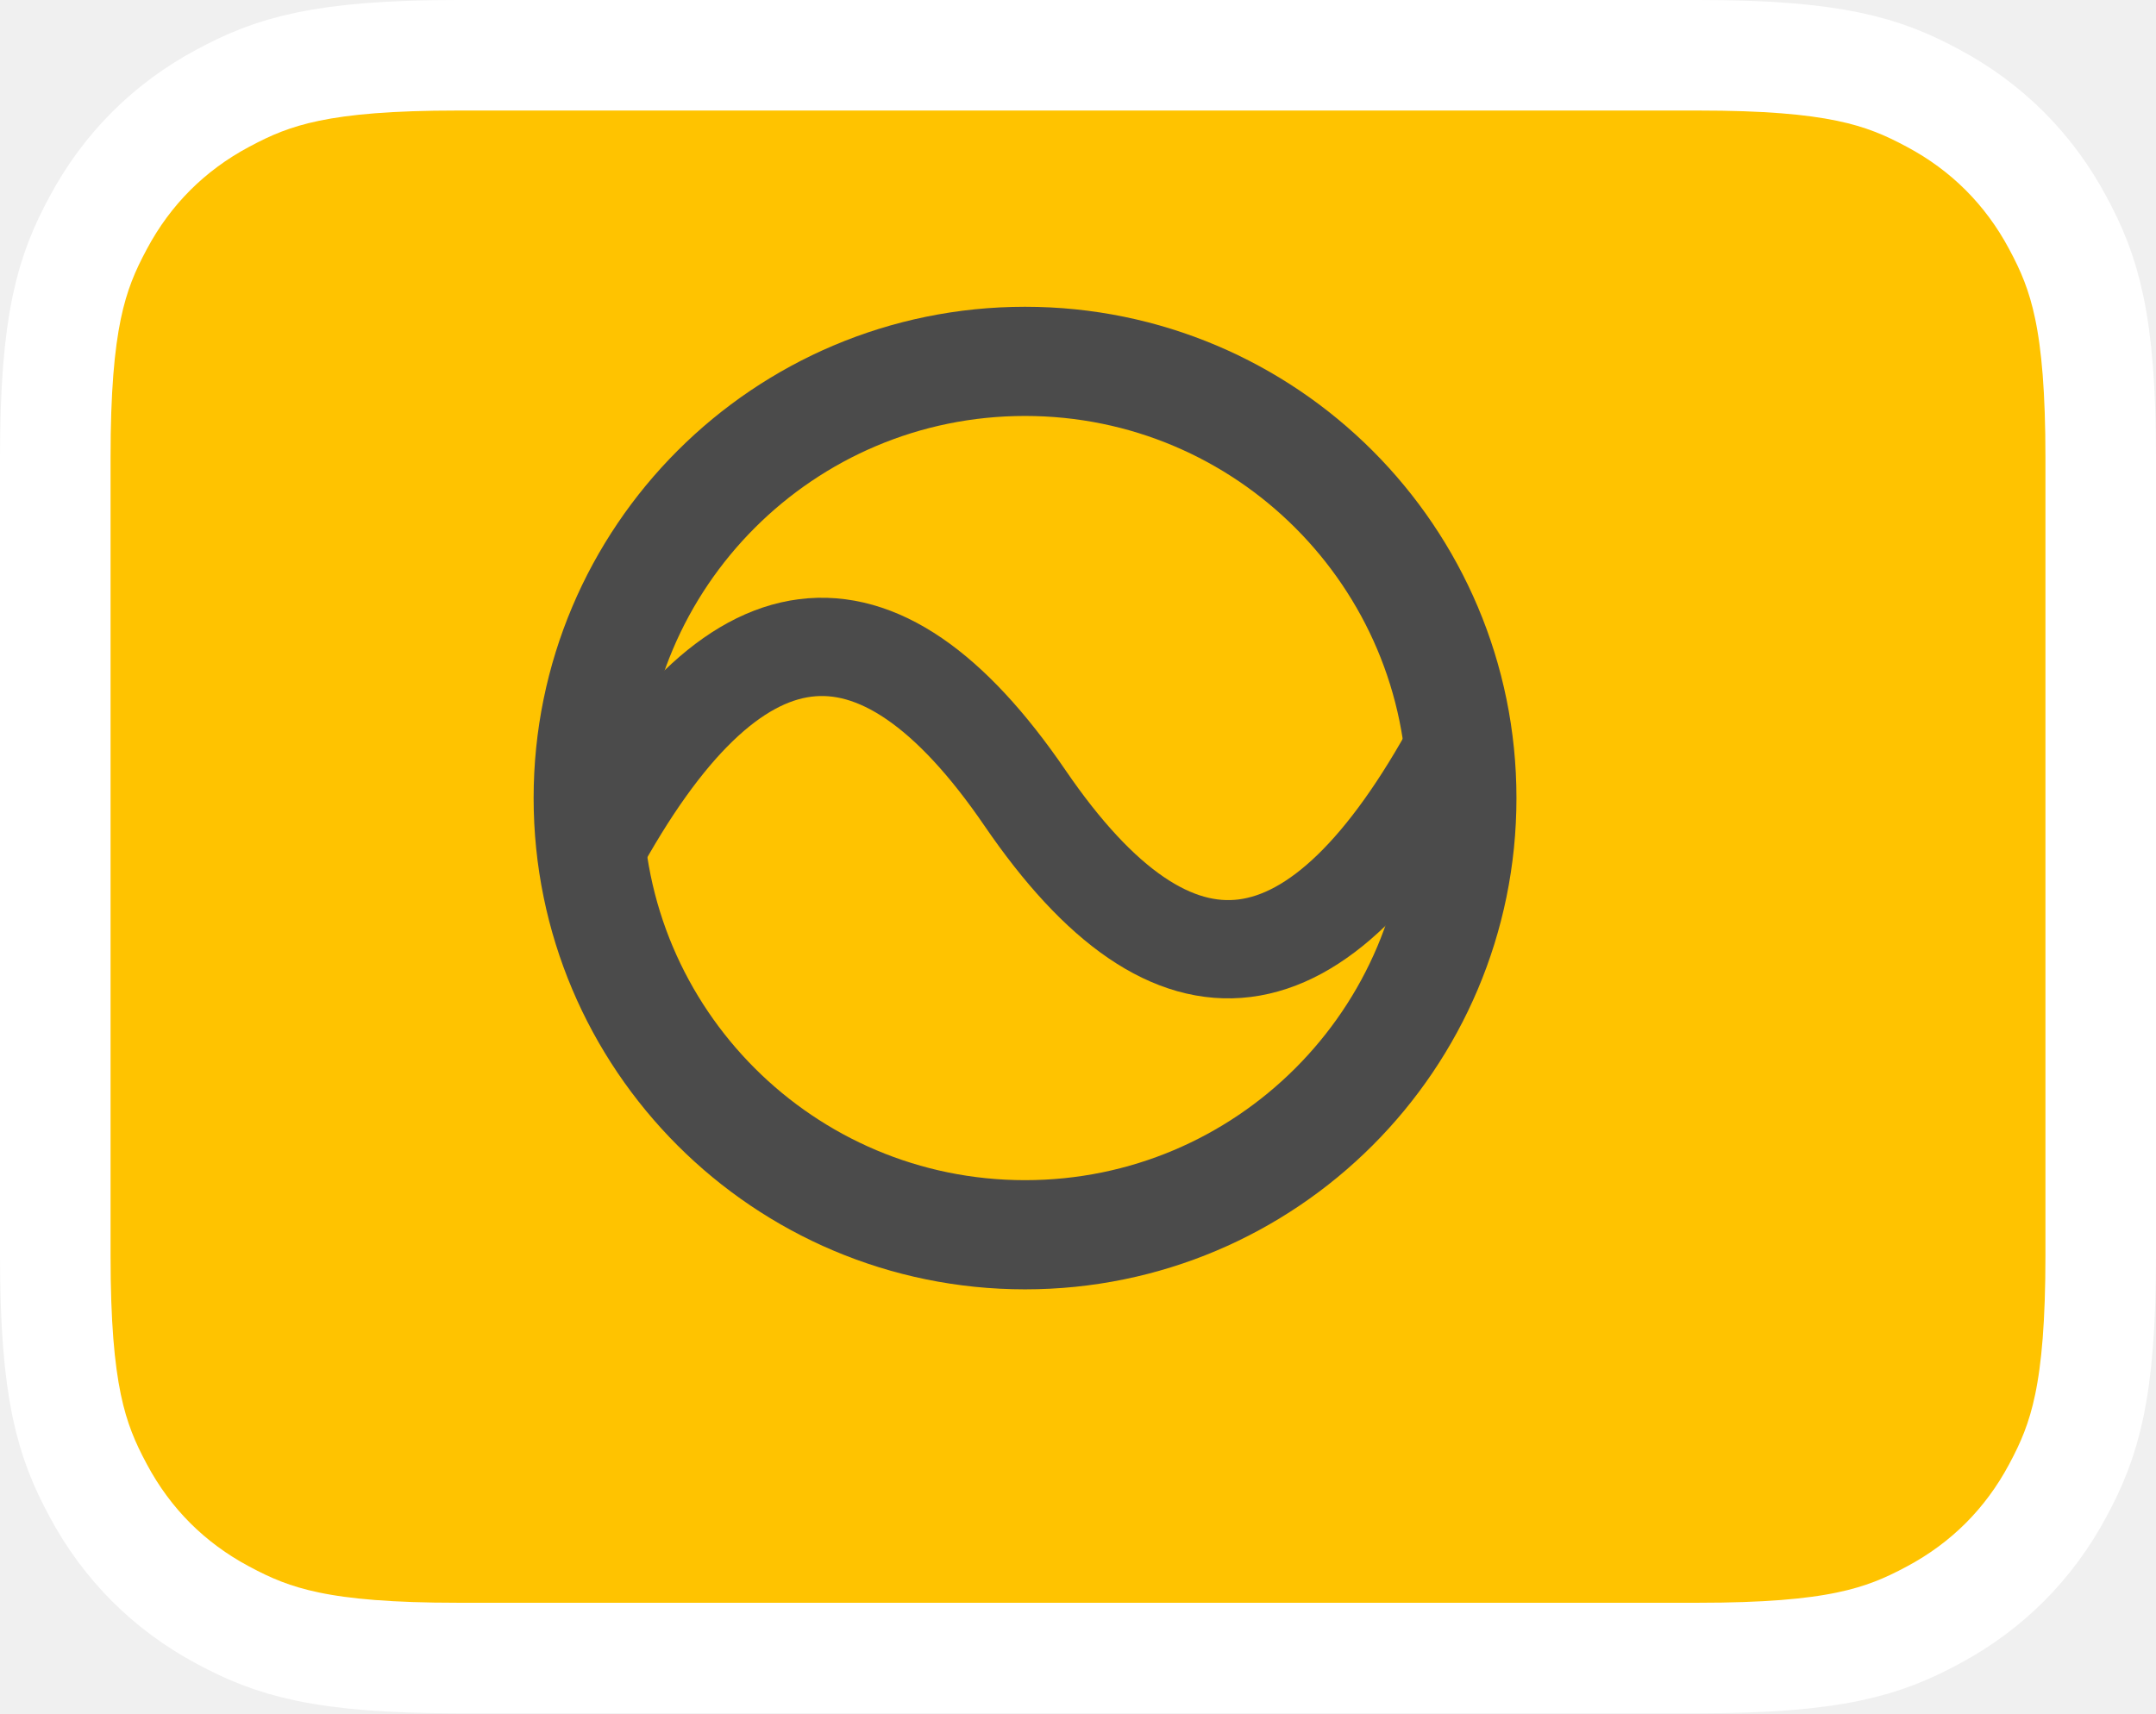
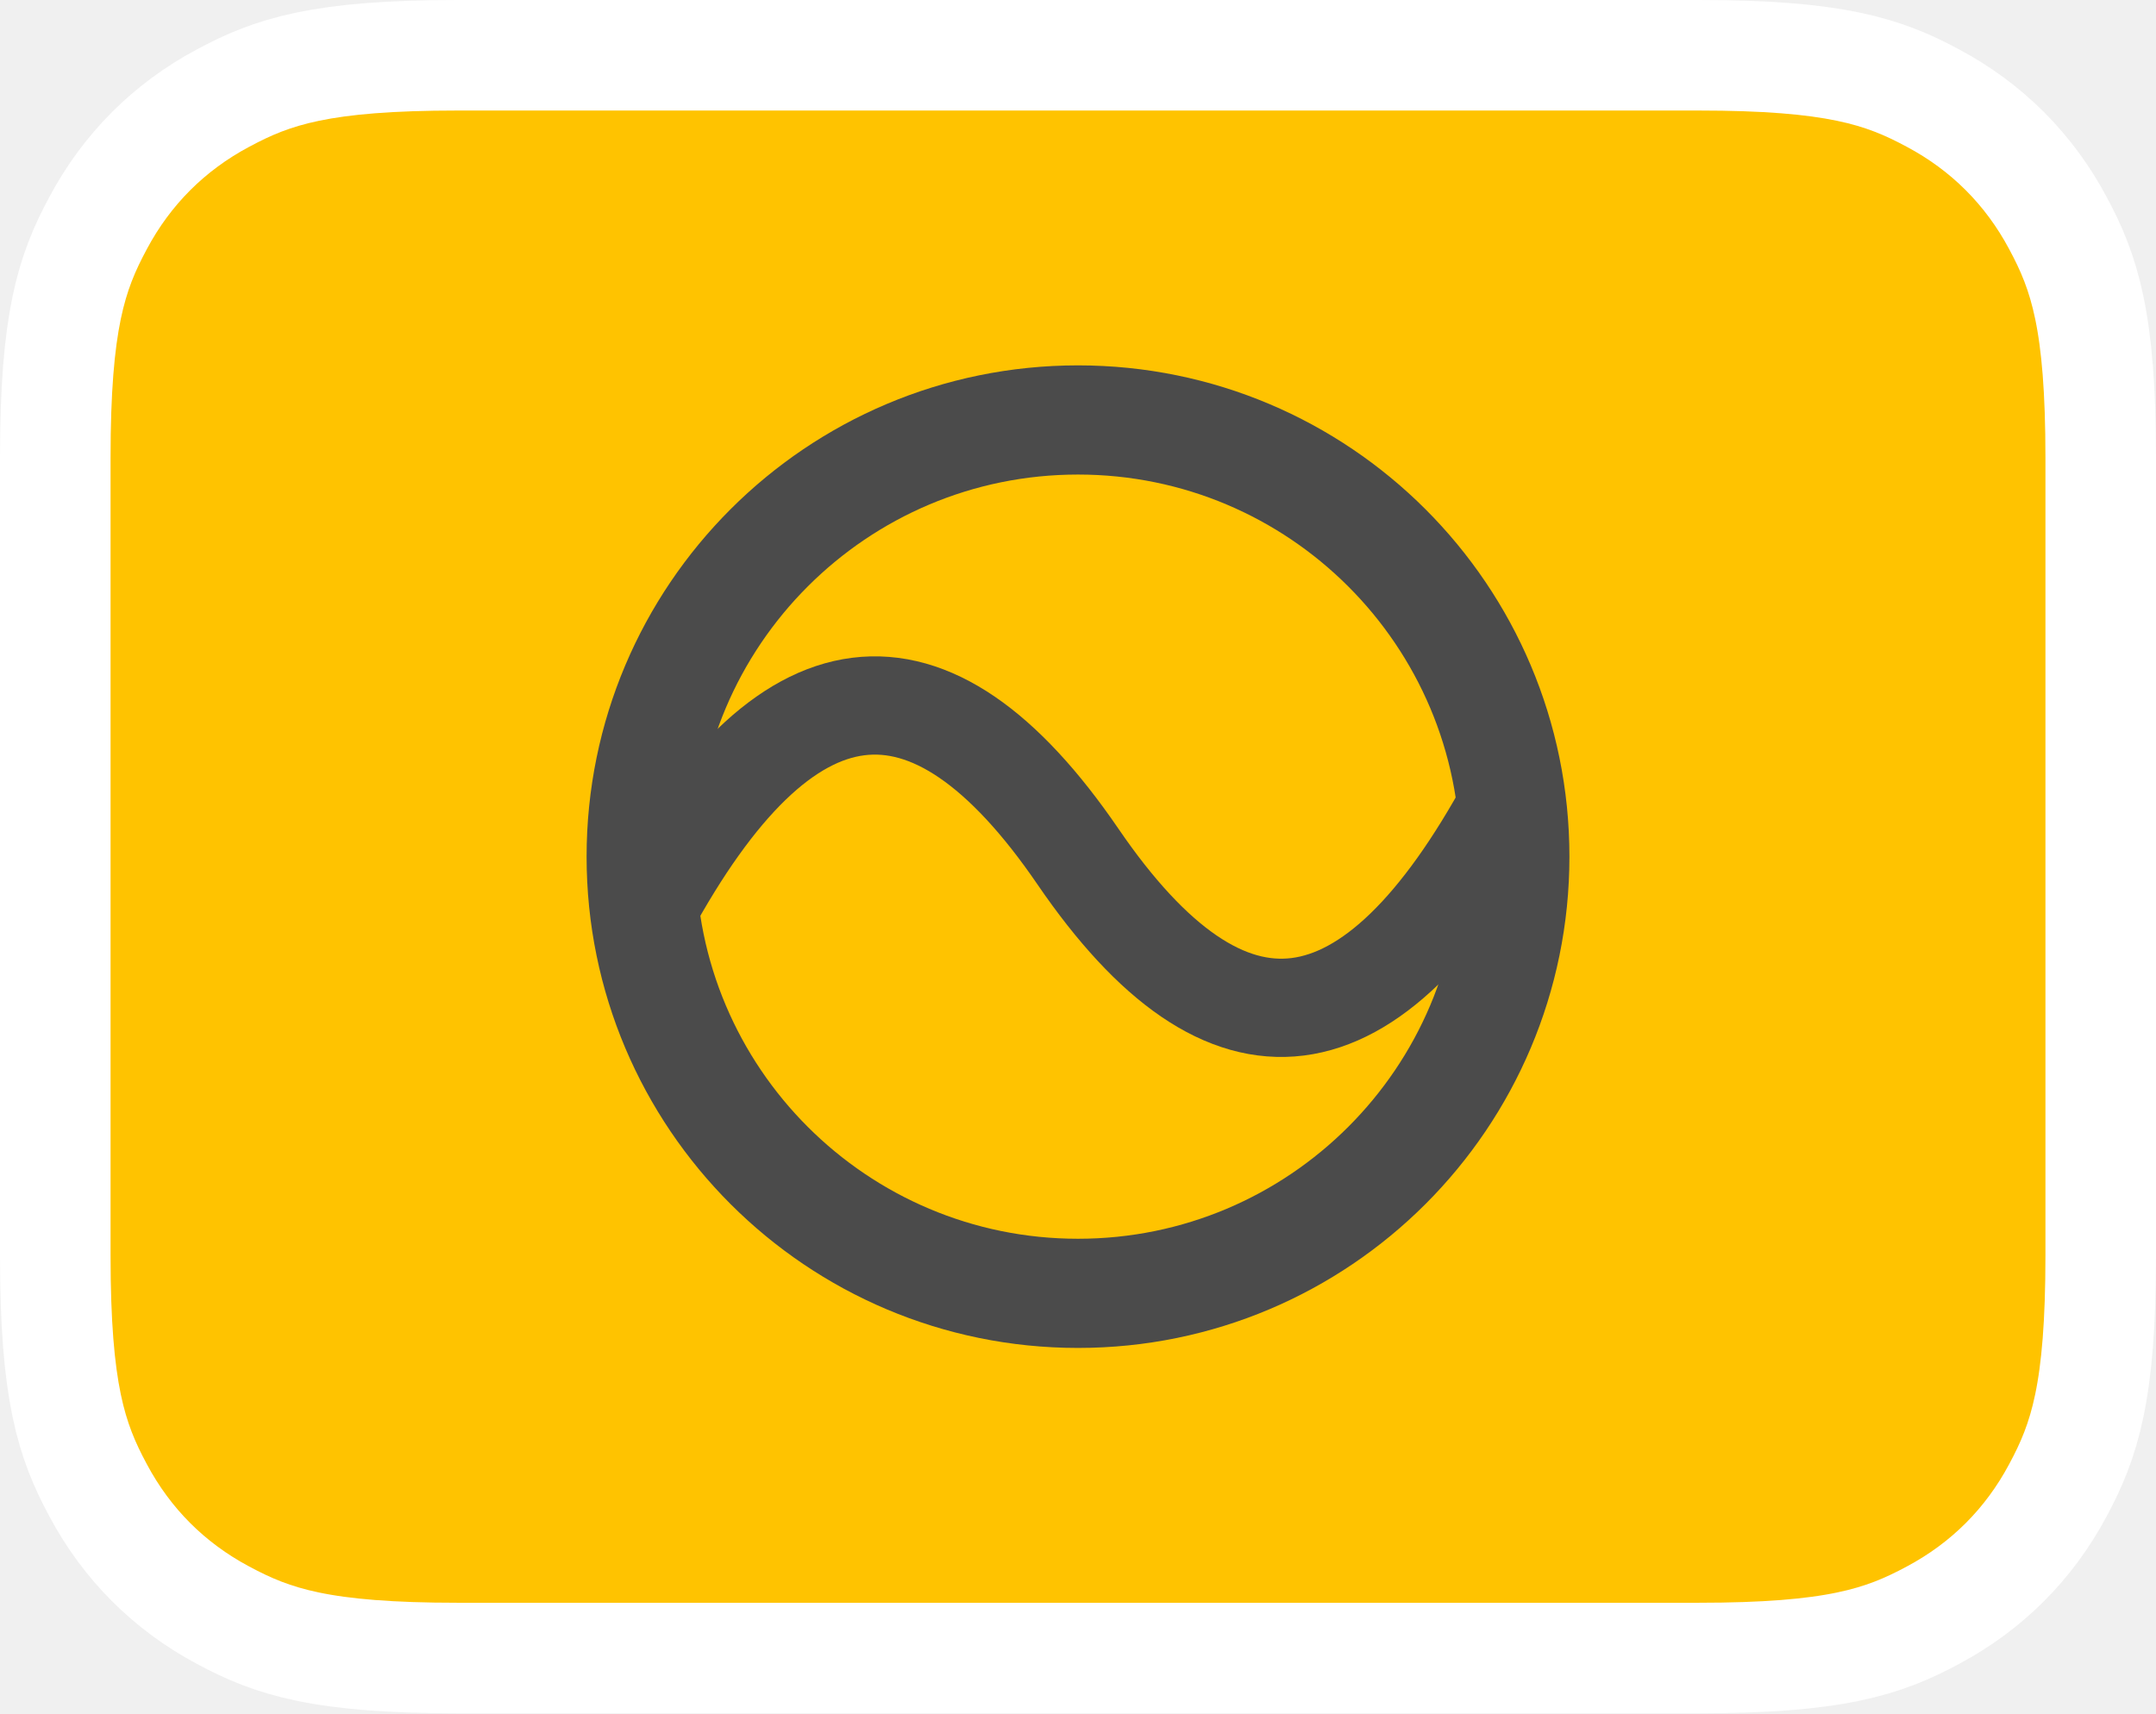
<svg xmlns="http://www.w3.org/2000/svg" height="62" width="78" version="1.1" id="svg2227">
+   <defs id="defs10" />
  <g id="ie">
    <path d="M 16.56,2 C 11.63,2 9.87,2.58 8.07,3.55 6.12,4.59 4.59,6.12 3.55,8.07 2.58,9.87 2,11.63 2,16.56 c 0,2.89 0,25.99 0,28.88 0,4.93 0.58,6.69 1.55,8.49 1.04,1.95 2.57,3.48 4.52,4.52 1.8,0.97 3.56,1.55 8.49,1.55 4.49,0 40.39,0 44.88,0 4.93,0 6.69,-0.58 8.49,-1.55 1.95,-1.04 3.48,-2.57 4.52,-4.52 C 75.42,52.13 76,50.37 76,45.44 76,42.55 76,19.45 76,16.56 76,11.63 75.42,9.87 74.45,8.07 73.41,6.12 71.88,4.59 69.93,3.55 68.13,2.58 66.37,2 61.44,2 52.46,2 21.05,2 16.56,2 Z" id="use155" style="fill:#ffc300;fill-opacity:1" />
    <path d="M 16.56,2 C 11.63,2 9.87,2.58 8.07,3.55 6.12,4.59 4.59,6.12 3.55,8.07 2.58,9.87 2,11.63 2,16.56 c 0,2.89 0,25.99 0,28.88 0,4.93 0.58,6.69 1.55,8.49 1.04,1.95 2.57,3.48 4.52,4.52 1.8,0.97 3.56,1.55 8.49,1.55 4.49,0 40.39,0 44.88,0 4.93,0 6.69,-0.58 8.49,-1.55 1.95,-1.04 3.48,-2.57 4.52,-4.52 C 75.42,52.13 76,50.37 76,45.44 76,42.55 76,19.45 76,16.56 76,11.63 75.42,9.87 74.45,8.07 73.41,6.12 71.88,4.59 69.93,3.55 68.13,2.58 66.37,2 61.44,2 52.46,2 21.05,2 16.56,2 Z" id="use157" style="fill-opacity:0;stroke:#ffffff;stroke-width:4;stroke-opacity:1" />
-     <circle cx="37.084" cy="28.88" r="15.803" stroke="#000000" stroke-width="3.951" fill="none" id="circle4" style="stroke:#4b4b4b;stroke-opacity:1" />
-     <path d="m 21.478,30.855 q 7.507,-13.828 15.606,-1.975 8.099,11.853 15.606,-1.975" style="fill:none;stroke:#4b4b4b;stroke-width:3.556;stroke-opacity:1" id="path6" />
+     <g id="g1008" transform="translate(1.916252,2.120274)">
+       <circle cx="37.084" cy="28.88" r="15.803" stroke="#000000" stroke-width="3.951" fill="none" id="circle4" style="stroke:#4b4b4b;stroke-opacity:1" />
+       <path d="m 21.478,30.855 q 7.507,-13.828 15.606,-1.975 8.099,11.853 15.606,-1.975" style="fill:none;stroke:#4b4b4b;stroke-width:3.556;stroke-opacity:1" id="path6" />
+     </g>
  </g>
</svg>
